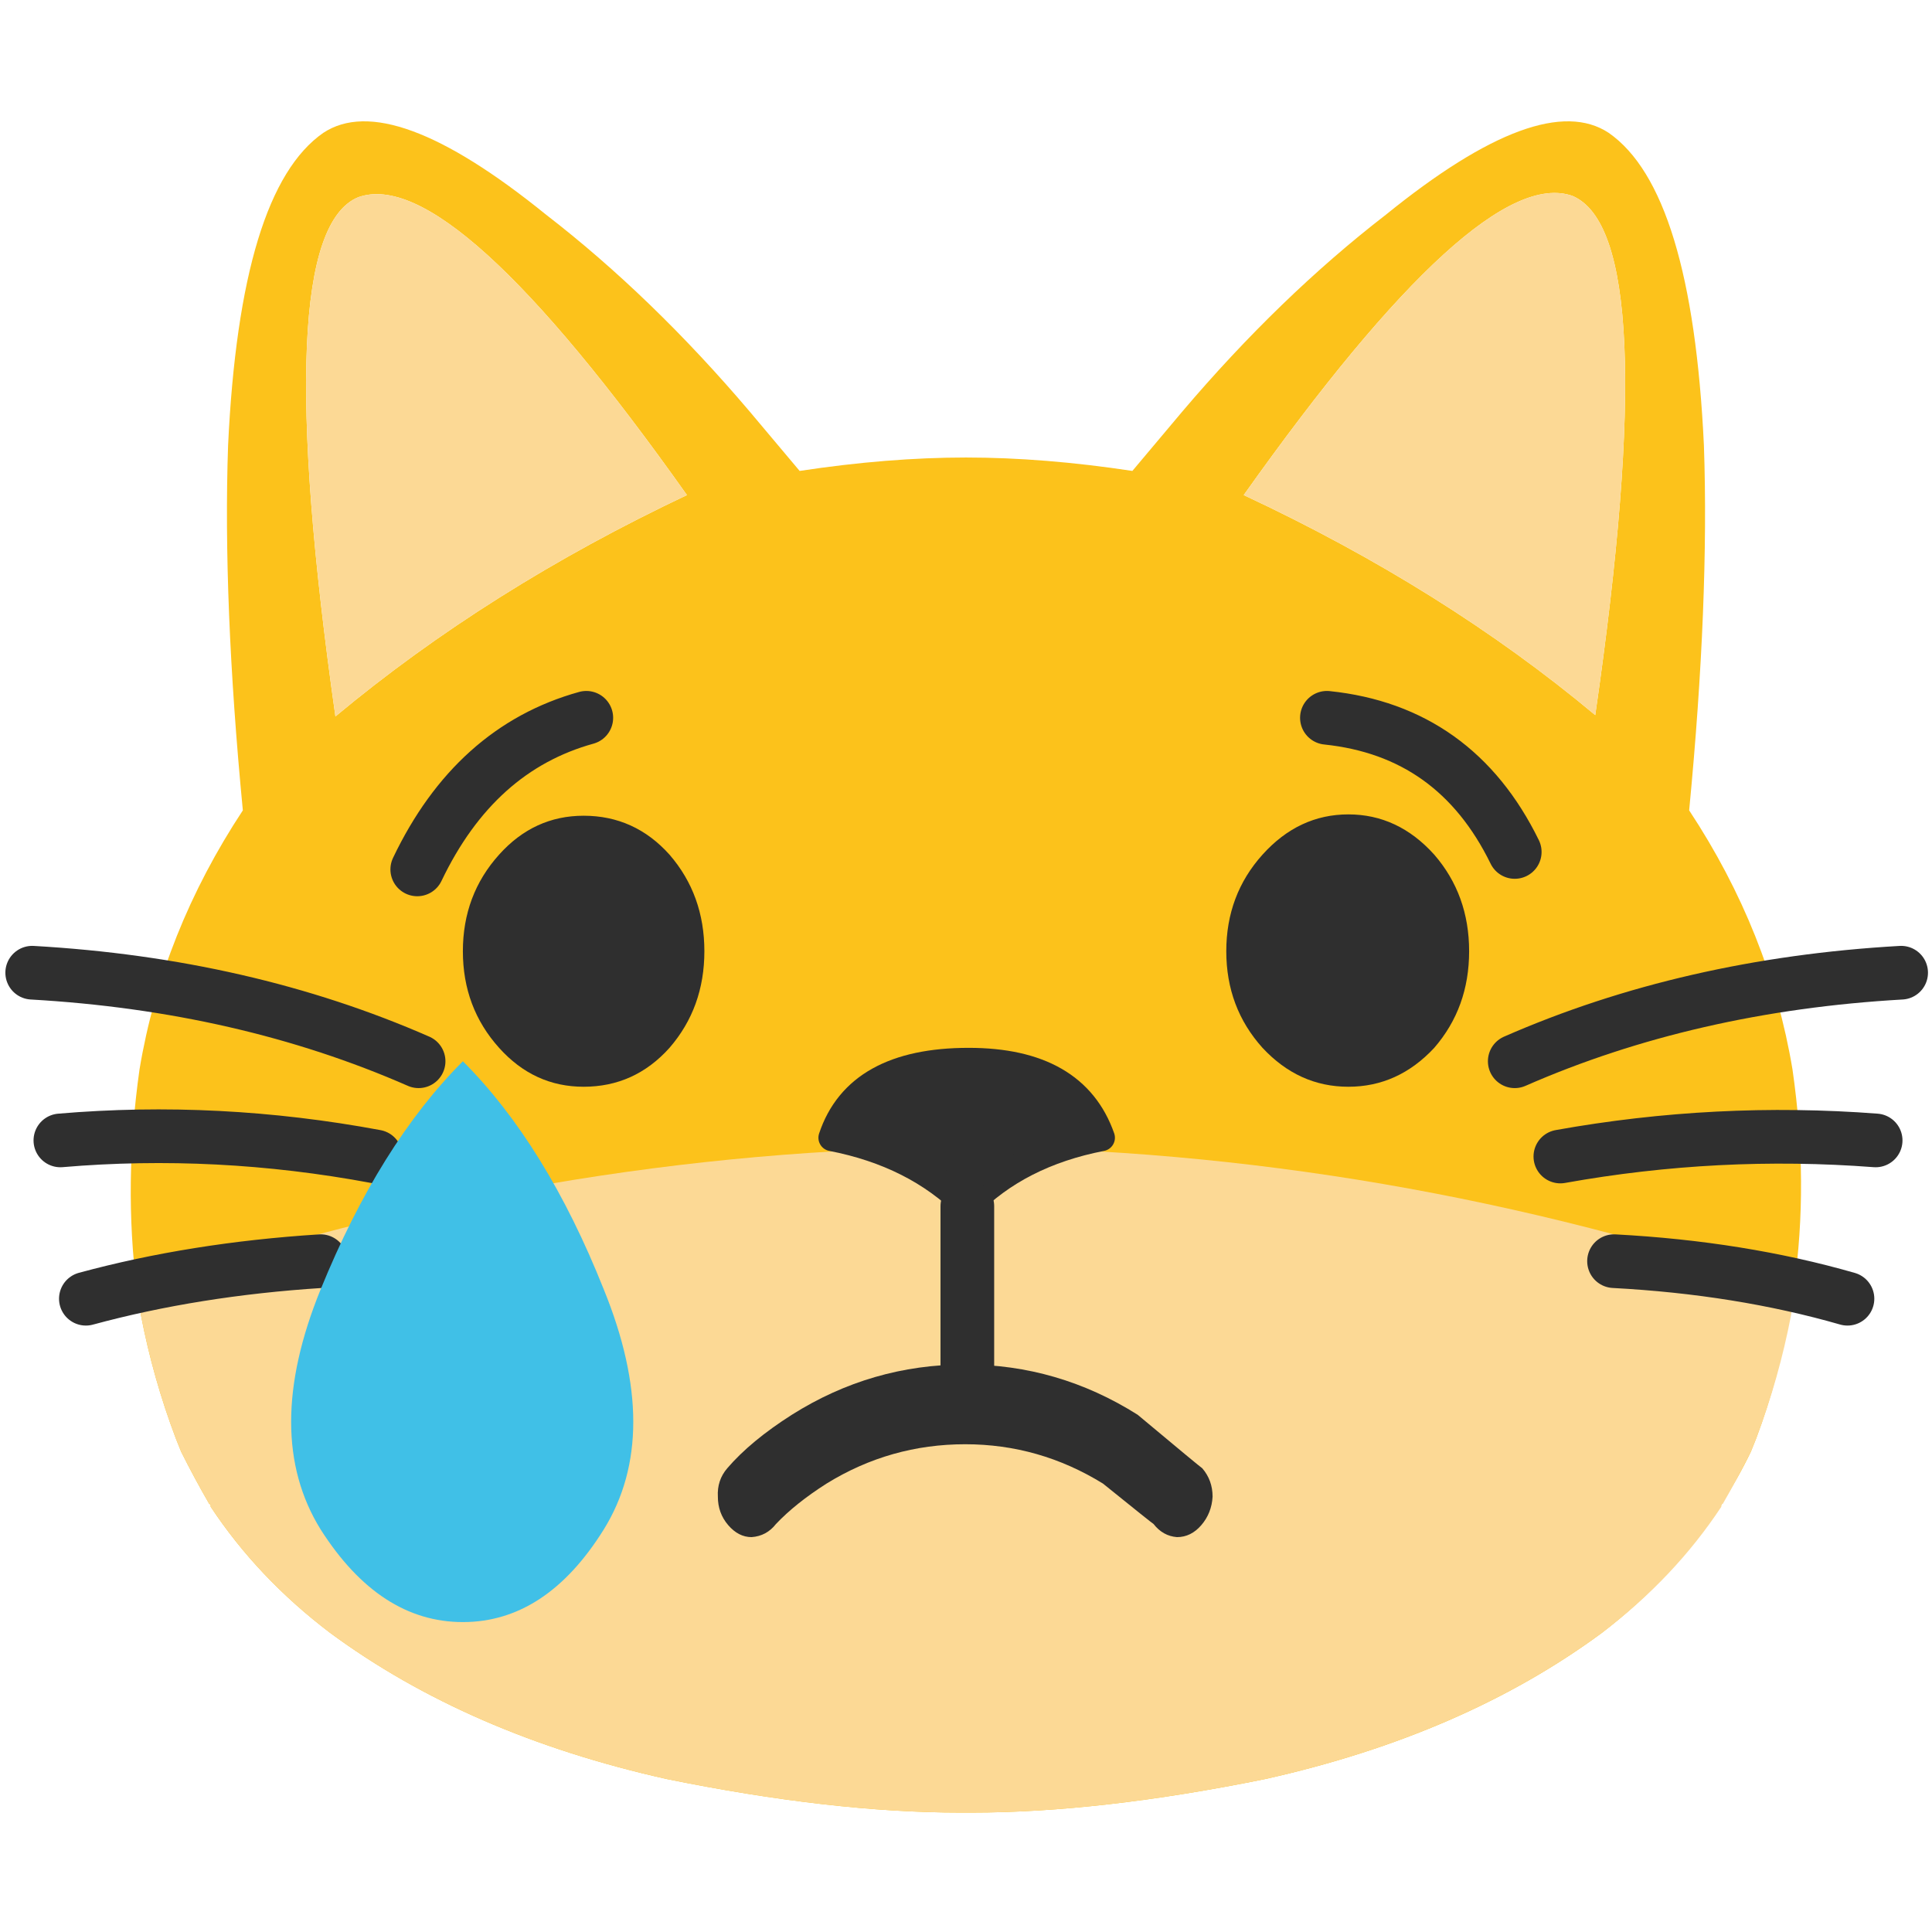
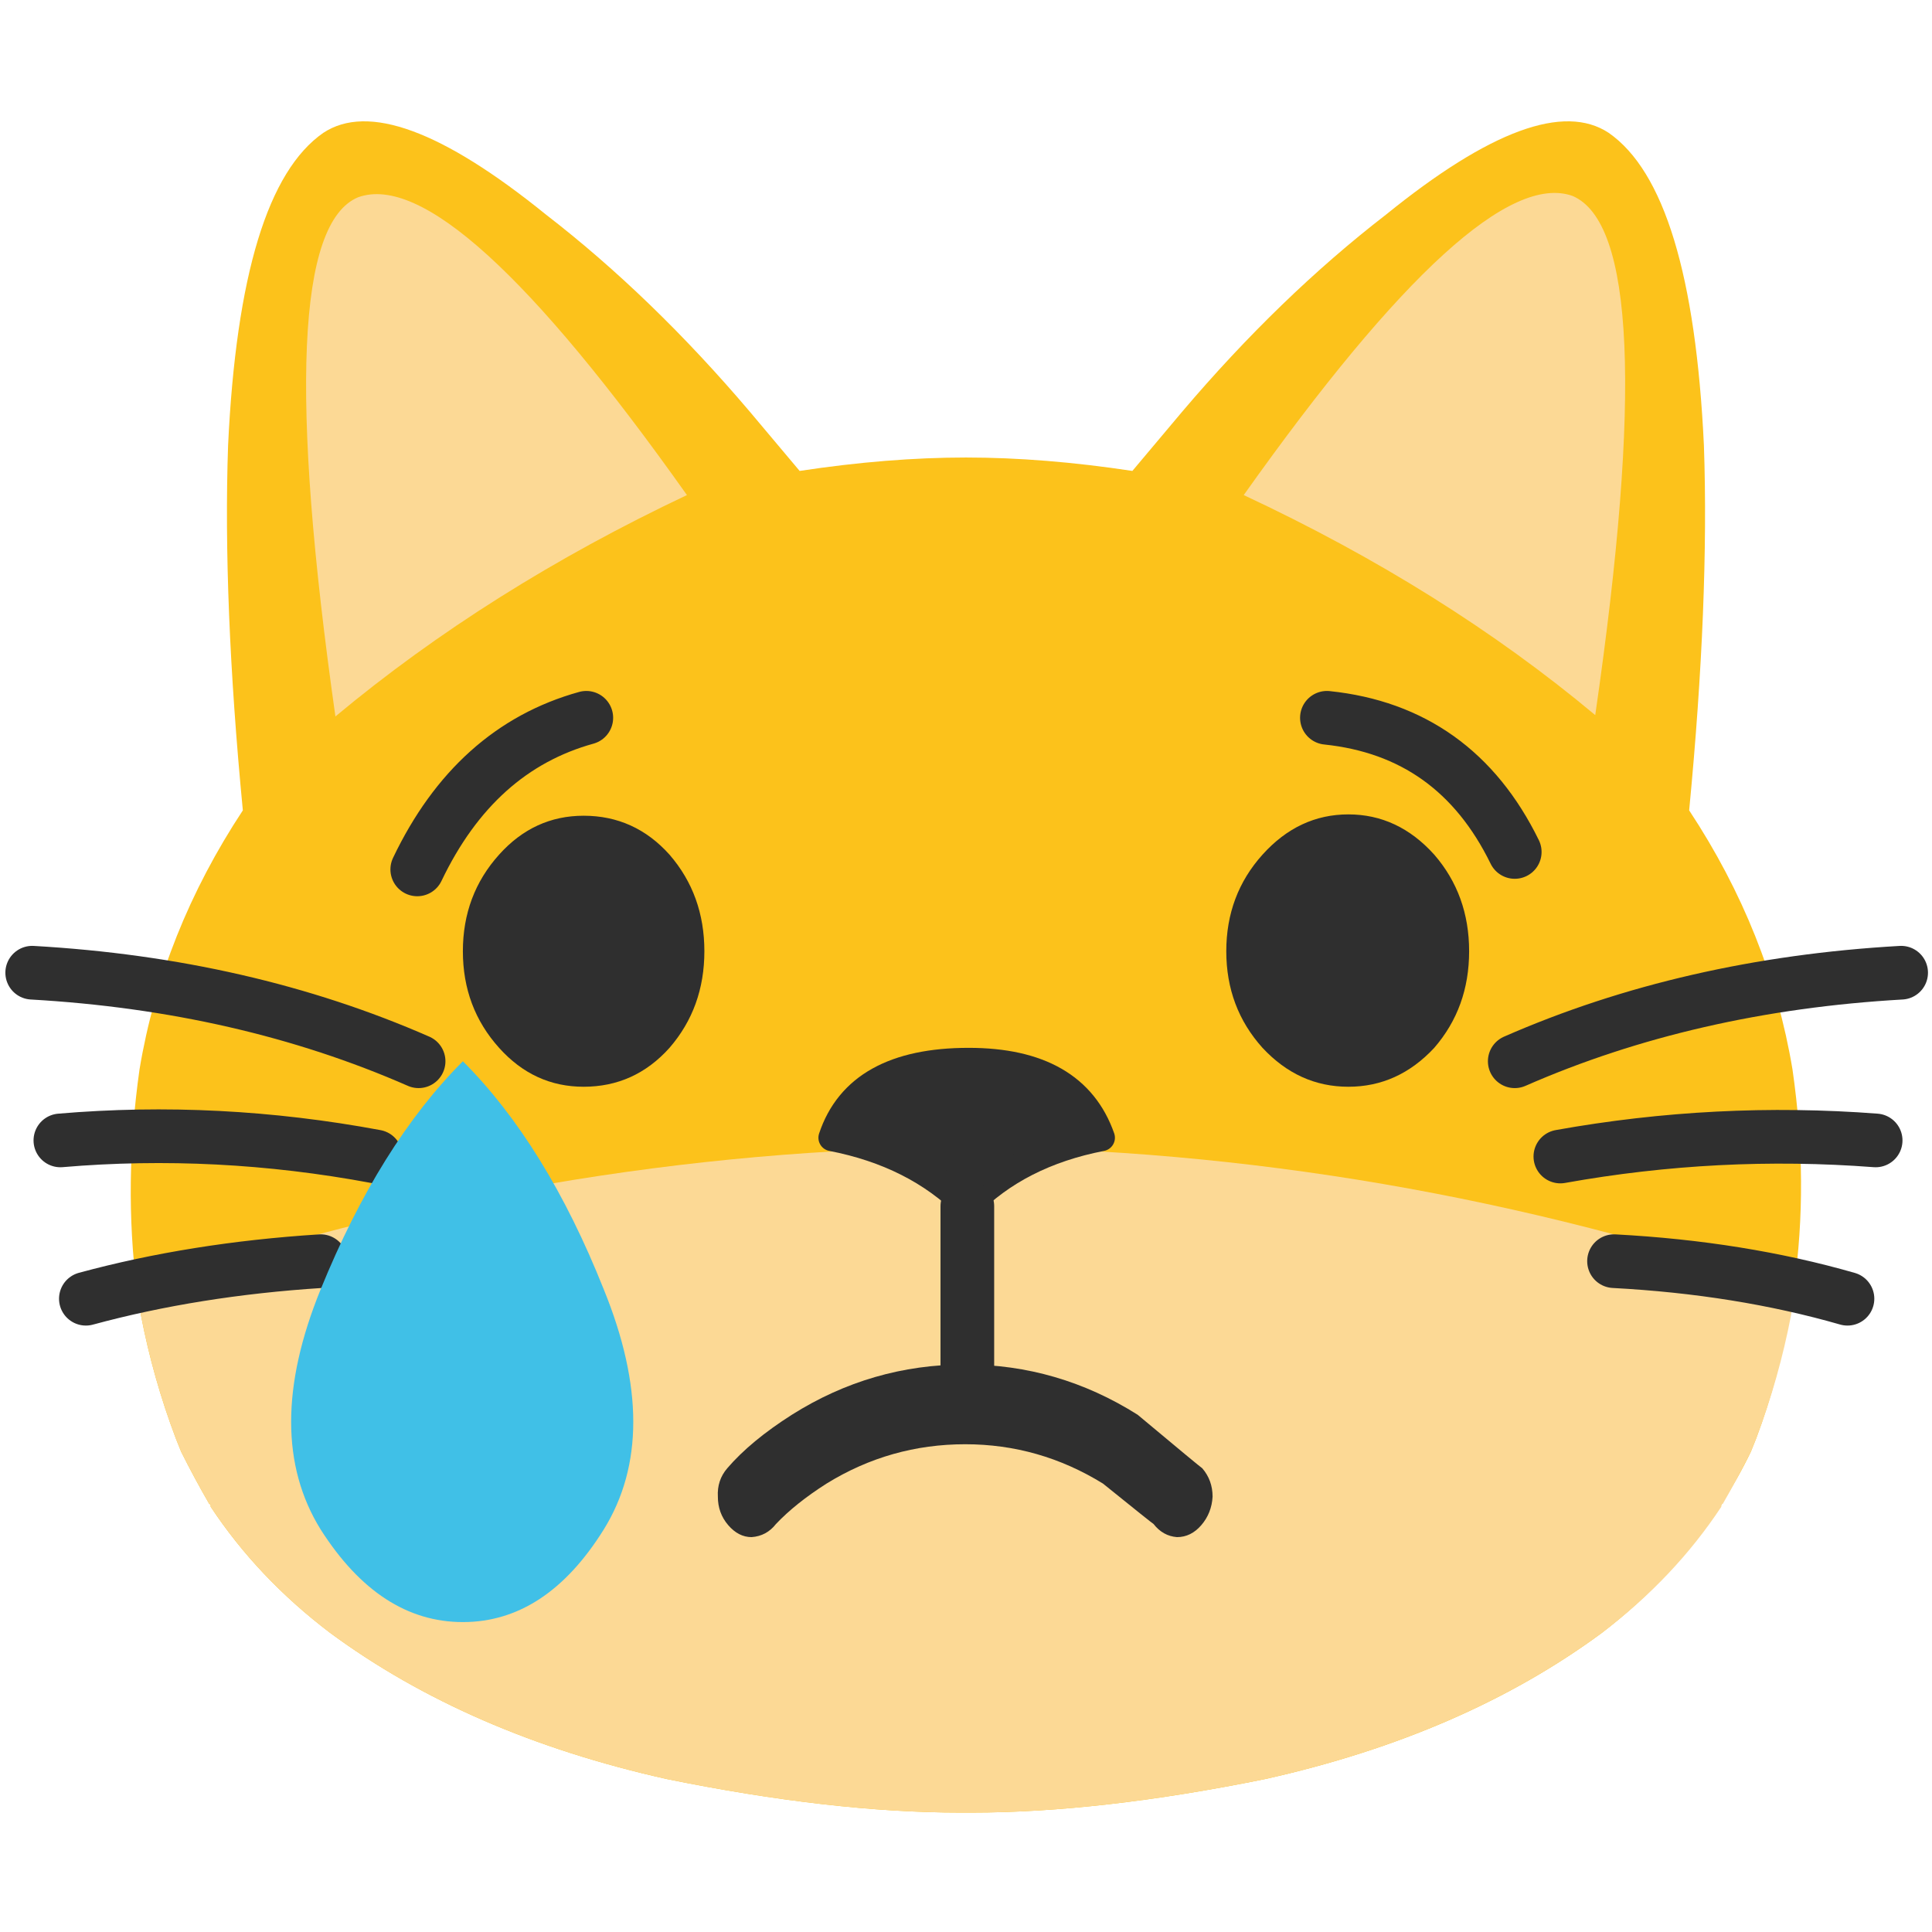
<svg xmlns="http://www.w3.org/2000/svg" xmlns:xlink="http://www.w3.org/1999/xlink" version="1.1" preserveAspectRatio="none" x="0px" y="0px" width="72px" height="72px" viewBox="0 0 72 72">
  <defs>
    <g id="Layer0_0_FILL">
-       <path fill="#FCC21B" stroke="none" d=" M 44.05 15.35 L 42.2 17.55 Q 38.9 17.05 36 17.05 33.1 17.05 29.8 17.55 L 27.95 15.35 Q 24.3 11.05 20.35 8 14.55 3.3 12.05 4.95 8.95 7.1 8.5 16.6 8.3 22.4 9.05 30.2 6.05 34.75 5.2 39.85 4.6 44.1 5.1 48.05 5.2 48.5 5.25 49 5.7 51.35 6.55 53.6 6.65 53.85 6.75 54.1 7.25 55.1 7.8 56.05 7.85 56.05 7.85 56.1 L 7.85 56.15 Q 9.6 58.8 12.3 60.85 17.45 64.65 24.85 66.3 31 67.55 35.8 67.55 35.9 67.55 36 67.55 36.1 67.55 36.2 67.55 41 67.55 47.15 66.3 54.55 64.65 59.7 60.85 62.376 58.797 64.1 56.1 L 64.15 56.1 Q 64.159 56.074 64.15 56.05 64.764 55.111 65.25 54.1 65.349 53.851 65.45 53.6 66.295 51.344 66.7 48.95 66.808 48.498 66.85 48 67.413 44.083 66.8 39.85 65.95 34.75 62.95 30.2 63.7 22.4 63.5 16.6 63.05 7.1 59.95 4.95 57.45 3.3 51.65 8 47.7 11.05 44.05 15.35 M 46.35 18.45 Q 55.131 6.079 58.6 7.3 62.045 8.757 59.45 26.65 53.811 21.938 46.35 18.45 M 12.5 26.7 Q 9.95 8.75 13.35 7.35 16.85 6.1 25.6 18.45 18.2 21.95 12.5 26.7 Z" />
-       <path fill="#FCD995" stroke="none" d=" M 13.35 7.35 Q 9.95 8.75 12.5 26.7 18.2 21.95 25.6 18.45 16.85 6.1 13.35 7.35 M 58.6 7.3 Q 55.131 6.079 46.35 18.45 53.811 21.938 59.45 26.65 62.045 8.757 58.6 7.3 Z" />
+       <path fill="#FCC21B" stroke="none" d=" M 66.85 48 Q 67.413 44.083 66.8 39.85 65.95 34.75 62.95 30.2 63.7 22.4 63.5 16.6 63.05 7.1 59.95 4.95 57.45 3.3 51.65 8 47.7 11.05 44.05 15.35 L 42.2 17.55 Q 38.9 17.05 36 17.05 33.1 17.05 29.8 17.55 L 27.95 15.35 Q 24.3 11.05 20.35 8 14.55 3.3 12.05 4.95 8.95 7.1 8.5 16.6 8.3 22.4 9.05 30.2 6.05 34.75 5.2 39.85 4.6 44.1 5.1 48.05 5.2 48.5 5.25 49 5.7 51.35 6.55 53.6 6.65 53.85 6.75 54.1 7.25 55.1 7.8 56.05 7.85 56.05 7.85 56.1 L 7.85 56.15 Q 9.6 58.8 12.3 60.85 17.45 64.65 24.85 66.3 31 67.55 35.8 67.55 35.9 67.55 36 67.55 36.1 67.55 36.2 67.55 41 67.55 47.15 66.3 54.55 64.65 59.7 60.85 62.376 58.797 64.1 56.1 L 64.15 56.1 Q 64.159 56.074 64.15 56.05 64.764 55.111 65.25 54.1 65.349 53.851 65.45 53.6 66.295 51.344 66.7 48.95 66.808 48.498 66.85 48 Z" />
    </g>
    <g id="Layer0_0_MEMBER_0_FILL">
      <path fill="#FCD995" stroke="none" d=" M -24.95 46.55 Q -22.25 44.5 -20.5 41.85 L -20.5 41.8 Q -20.5 41.75 -20.45 41.75 -19.9 40.8 -19.4 39.8 -19.3 39.55 -19.2 39.3 -18.35 37.05 -17.9 34.7 -17.85 34.2 -17.75 33.75 -33 28.55 -48.65 28.45 -64.3 28.55 -79.55 33.75 -79.45 34.2 -79.4 34.7 -78.95 37.05 -78.1 39.3 -78 39.55 -77.9 39.8 -77.4 40.8 -76.85 41.75 -76.8 41.75 -76.8 41.8 L -76.8 41.85 Q -75.05 44.5 -72.35 46.55 -67.2 50.35 -59.8 52 -53.65 53.25 -48.85 53.25 -48.75 53.25 -48.65 53.25 -48.55 53.25 -48.45 53.25 -43.65 53.25 -37.5 52 -30.1 50.35 -24.95 46.55 Z" />
+     </g>
+     <g id="Layer0_0_MEMBER_1_FILL">
+       <path fill="#FCD995" stroke="none" d=" M 13.35 7.35 Q 9.95 8.75 12.5 26.7 18.2 21.95 25.6 18.45 16.85 6.1 13.35 7.35 M 59.45 26.65 Q 62.045 8.757 58.6 7.3 55.131 6.079 46.35 18.45 53.811 21.938 59.45 26.65 Z" />
    </g>
    <g id="Layer0_2_FILL">
      <path fill="#2F2F2F" stroke="none" d=" M 31 42.4 Q 34.1 43 36.05 44.95 37.95 43 41.05 42.4 40.05 39.55 36.1 39.55 31.95 39.55 31 42.4 Z" />
    </g>
    <g id="Layer0_3_FILL">
      <path fill="#2F2F2F" stroke="none" d=" M 18.6 31.85 Q 17.25 33.35 17.25 35.45 17.25 37.55 18.6 39.05 19.9 40.5 21.75 40.5 23.65 40.5 24.95 39.05 26.25 37.55 26.25 35.45 26.25 33.35 24.95 31.85 23.65 30.4 21.75 30.4 19.9 30.4 18.6 31.85 M 47.05 39.05 Q 48.4 40.5 50.25 40.5 52.1 40.5 53.45 39.05 54.75 37.55 54.75 35.45 54.75 33.35 53.45 31.85 52.1 30.35 50.25 30.35 48.4 30.35 47.05 31.85 45.7 33.35 45.7 35.45 45.7 37.55 47.05 39.05 Z" />
    </g>
    <g id="Layer0_5_FILL">
      <path fill="#40C0E7" stroke="none" d=" M 20.35 36.75 Q 17.25 39.85 15.05 45.25 12.85 50.65 15.05 54.2 17.25 57.65 20.35 57.65 23.45 57.65 25.6 54.2 27.8 50.65 25.6 45.25 23.45 39.85 20.35 36.75 Z" />
    </g>
    <g id="Layer0_6_FILL">
      <path fill="#2F2F2F" stroke="none" d=" M 48.55 47.85 Q 48.45 47.8 45.1 45.4 40.85 43.1 35.9 43.1 30.9 43.1 26.65 45.4 24.45 46.6 23.2 47.85 22.65 48.4 22.7 49.15 22.7 49.9 23.25 50.45 23.8 51 24.5 51 25.3 50.95 25.8 50.4 26.85 49.45 28.5 48.55 31.9 46.75 35.9 46.75 39.85 46.75 43.25 48.55 45.85 50.35 45.95 50.4 46.45 50.95 47.2 51 47.95 51 48.5 50.45 49.05 49.9 49.1 49.15 49.1 48.4 48.55 47.85 Z" />
    </g>
    <path id="Layer0_1_1_STROKES" stroke="#2F2F2F" stroke-width="2" stroke-linejoin="round" stroke-linecap="round" fill="none" d=" M 58.15 43.1 Q 64 42.05 69.9 42.5 M 60.15 47 Q 64.85 47.25 68.85 48.4 M 56.45 39.55 Q 62.95 36.7 70.85 36.25 M 14 43.1 Q 8.1 42 2.25 42.5 M 11.95 47 Q 7.25 47.3 3.2 48.4 M 15.6 39.55 Q 9.1 36.7 1.2 36.25" />
    <path id="Layer0_2_1_STROKES" stroke="#2F2F2F" stroke-width="1" stroke-linejoin="round" stroke-linecap="round" fill="none" d=" M 31 42.4 Q 34.1 43 36.05 44.95 37.95 43 41.05 42.4 40.05 39.55 36.1 39.55 31.95 39.55 31 42.4 Z" />
    <path id="Layer0_2_2_STROKES" stroke="#2F2F2F" stroke-width="2" stroke-linejoin="round" stroke-linecap="round" fill="none" d=" M 36.05 44.95 L 36.05 50.95" />
    <path id="Layer0_4_1_STROKES" stroke="#2F2F2F" stroke-width="2" stroke-linejoin="round" stroke-linecap="round" fill="none" d=" M 49.45 27.25 Q 54.25 27.75 56.45 32.25 M 21.85 27.25 Q 17.7 28.4 15.55 32.9" />
  </defs>
  <g id="Layer_1">
    <g transform="matrix( 1, 0, 0, 1, 0,0) ">
      <use xlink:href="#Layer0_0_FILL" />
    </g>
    <g transform="matrix( 1, 0, 0, 1, 84.65,14.3) ">
      <use xlink:href="#Layer0_0_MEMBER_0_FILL" />
    </g>
    <g transform="matrix( 1, 0, 0, 1, 0,0) ">
+       <use xlink:href="#Layer0_0_MEMBER_1_FILL" />
+     </g>
+     <g transform="matrix( 1, 0, 0, 1, 0,0) ">
      <use xlink:href="#Layer0_1_1_STROKES" />
    </g>
    <g transform="matrix( 1, 0, 0, 1, 0,0) ">
      <use xlink:href="#Layer0_2_FILL" />
      <use xlink:href="#Layer0_2_1_STROKES" />
      <use xlink:href="#Layer0_2_2_STROKES" />
    </g>
    <g transform="matrix( 1, 0, 0, 1, 0,0) ">
      <use xlink:href="#Layer0_3_FILL" />
    </g>
    <g transform="matrix( 1, 0, 0, 1, 0,-0.5) ">
      <use xlink:href="#Layer0_4_1_STROKES" />
    </g>
    <g transform="matrix( 1, 0, 0, 1, -3.1,2.8) ">
      <use xlink:href="#Layer0_5_FILL" />
    </g>
    <g transform="matrix( 0.6983643, 0, 0, 0.8143921, 10.9,15.75) ">
      <use xlink:href="#Layer0_6_FILL" />
    </g>
  </g>
</svg>
